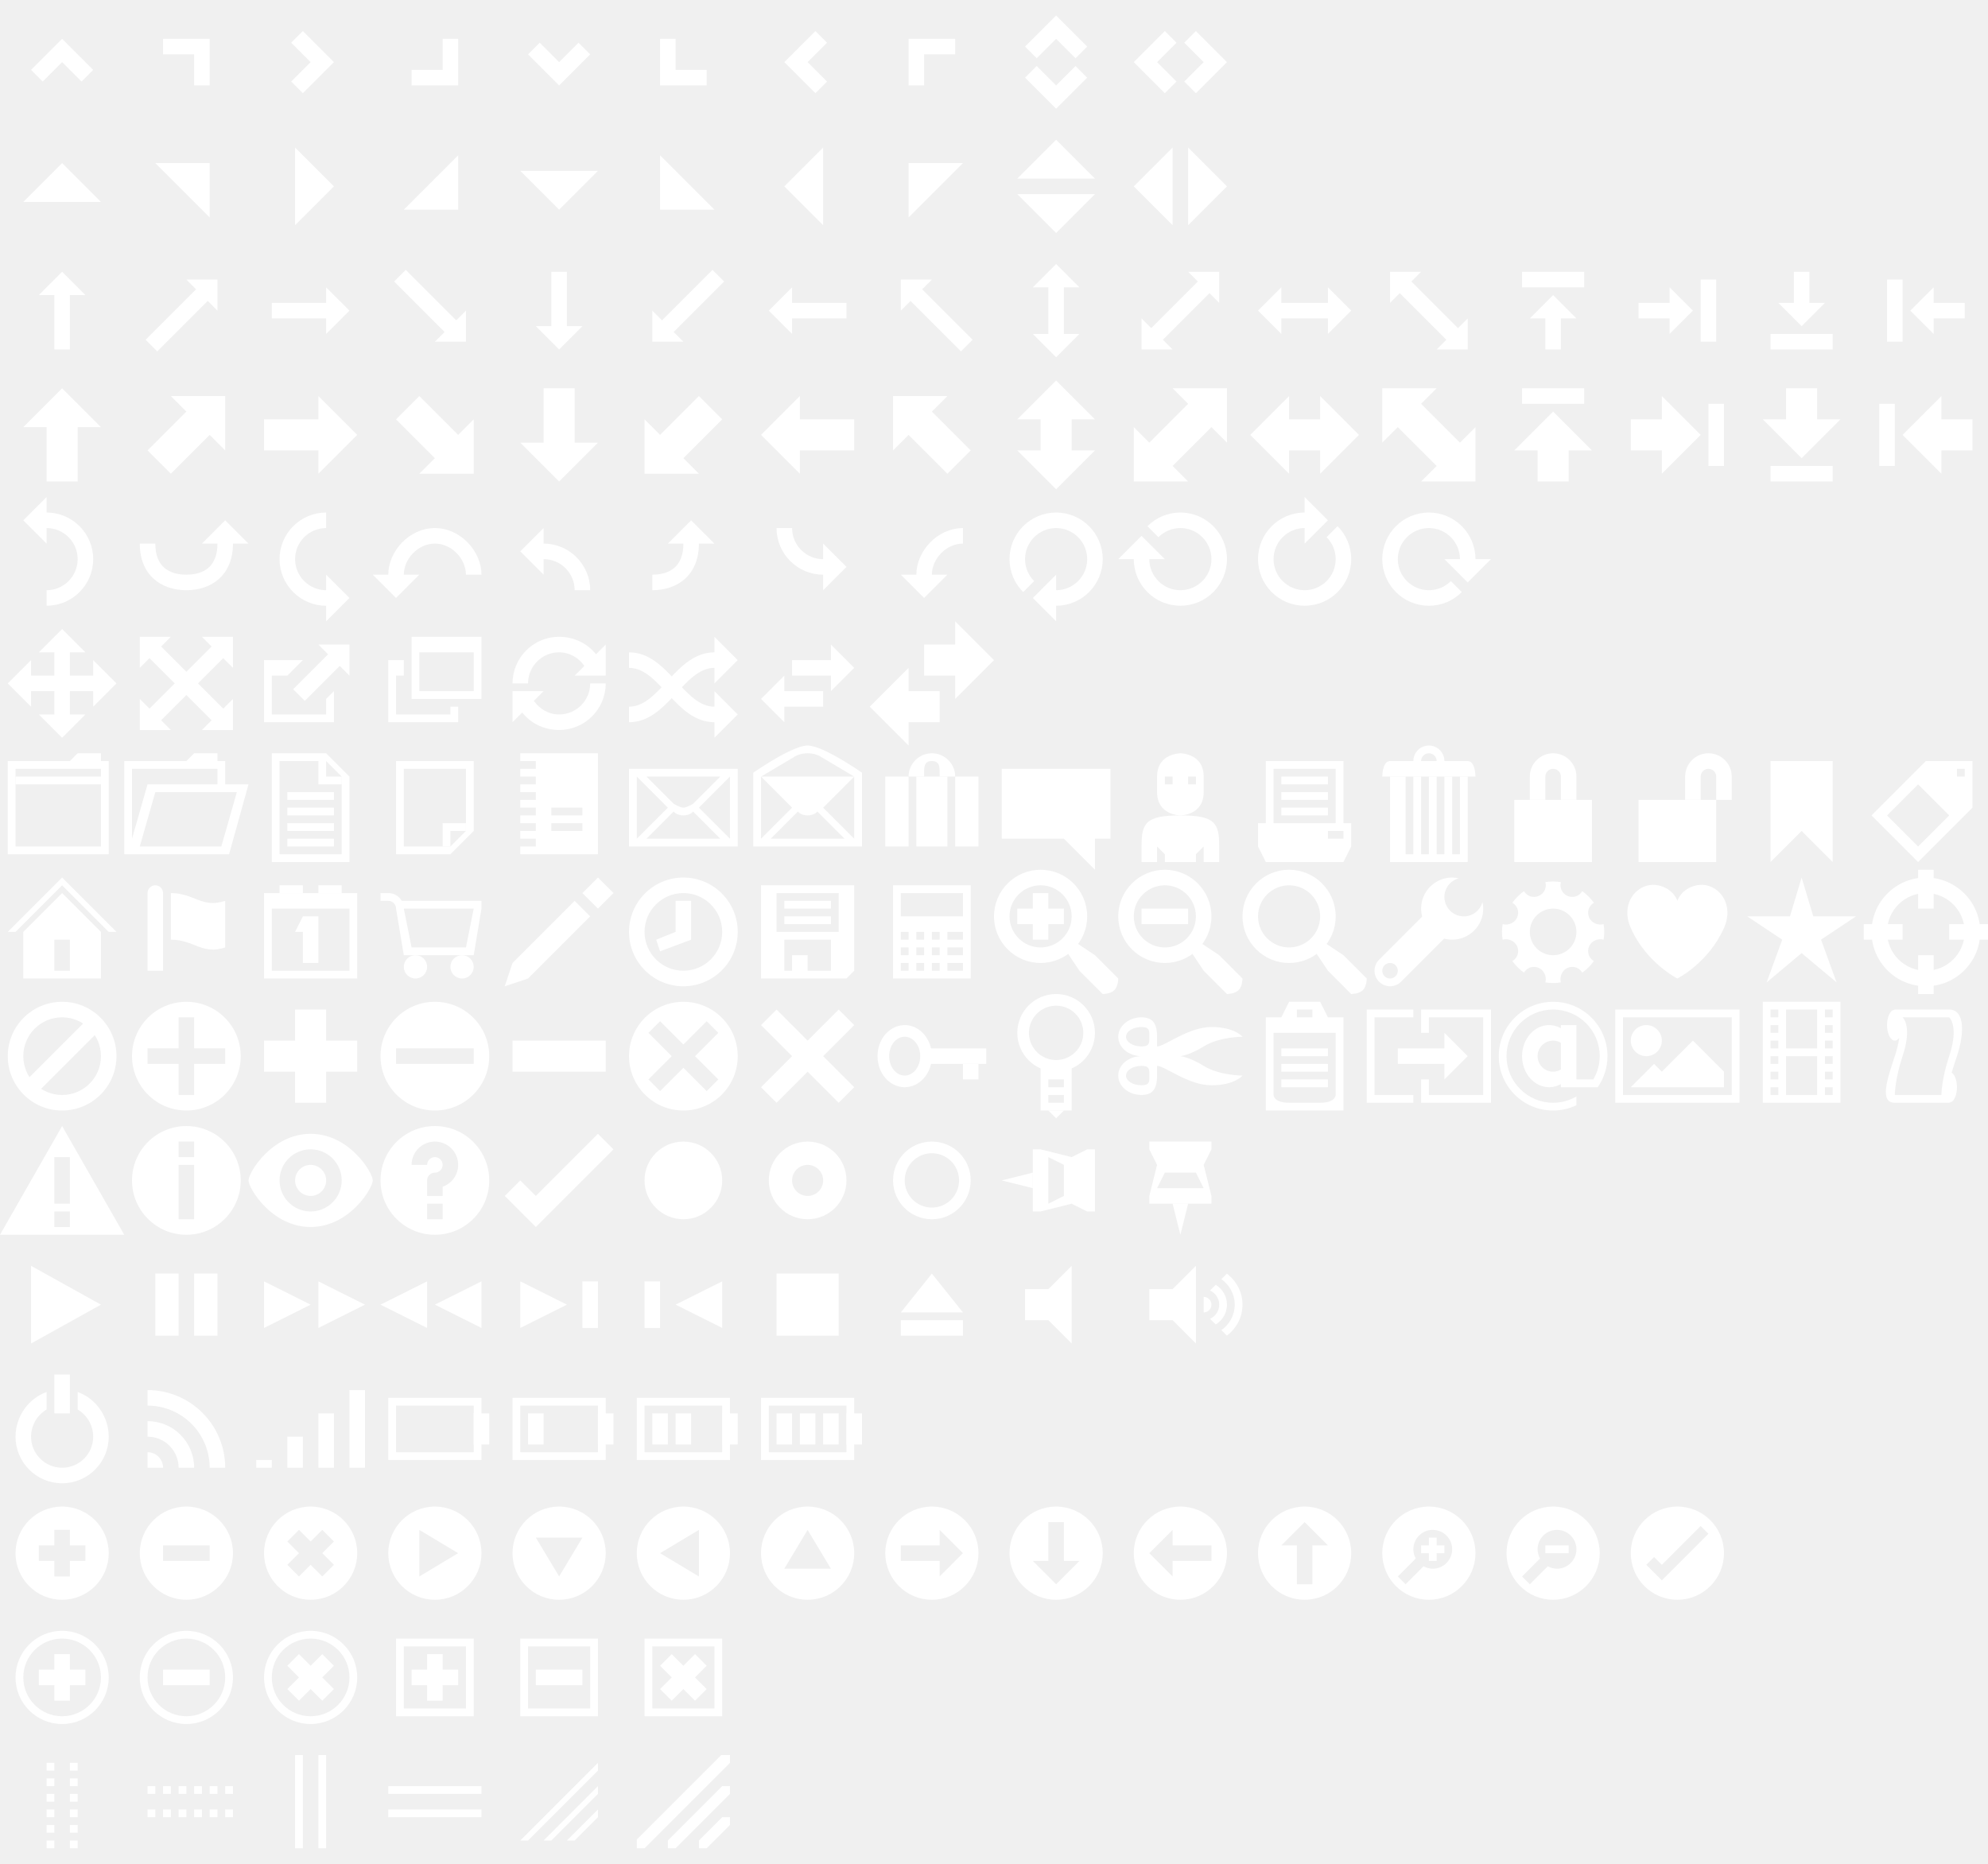
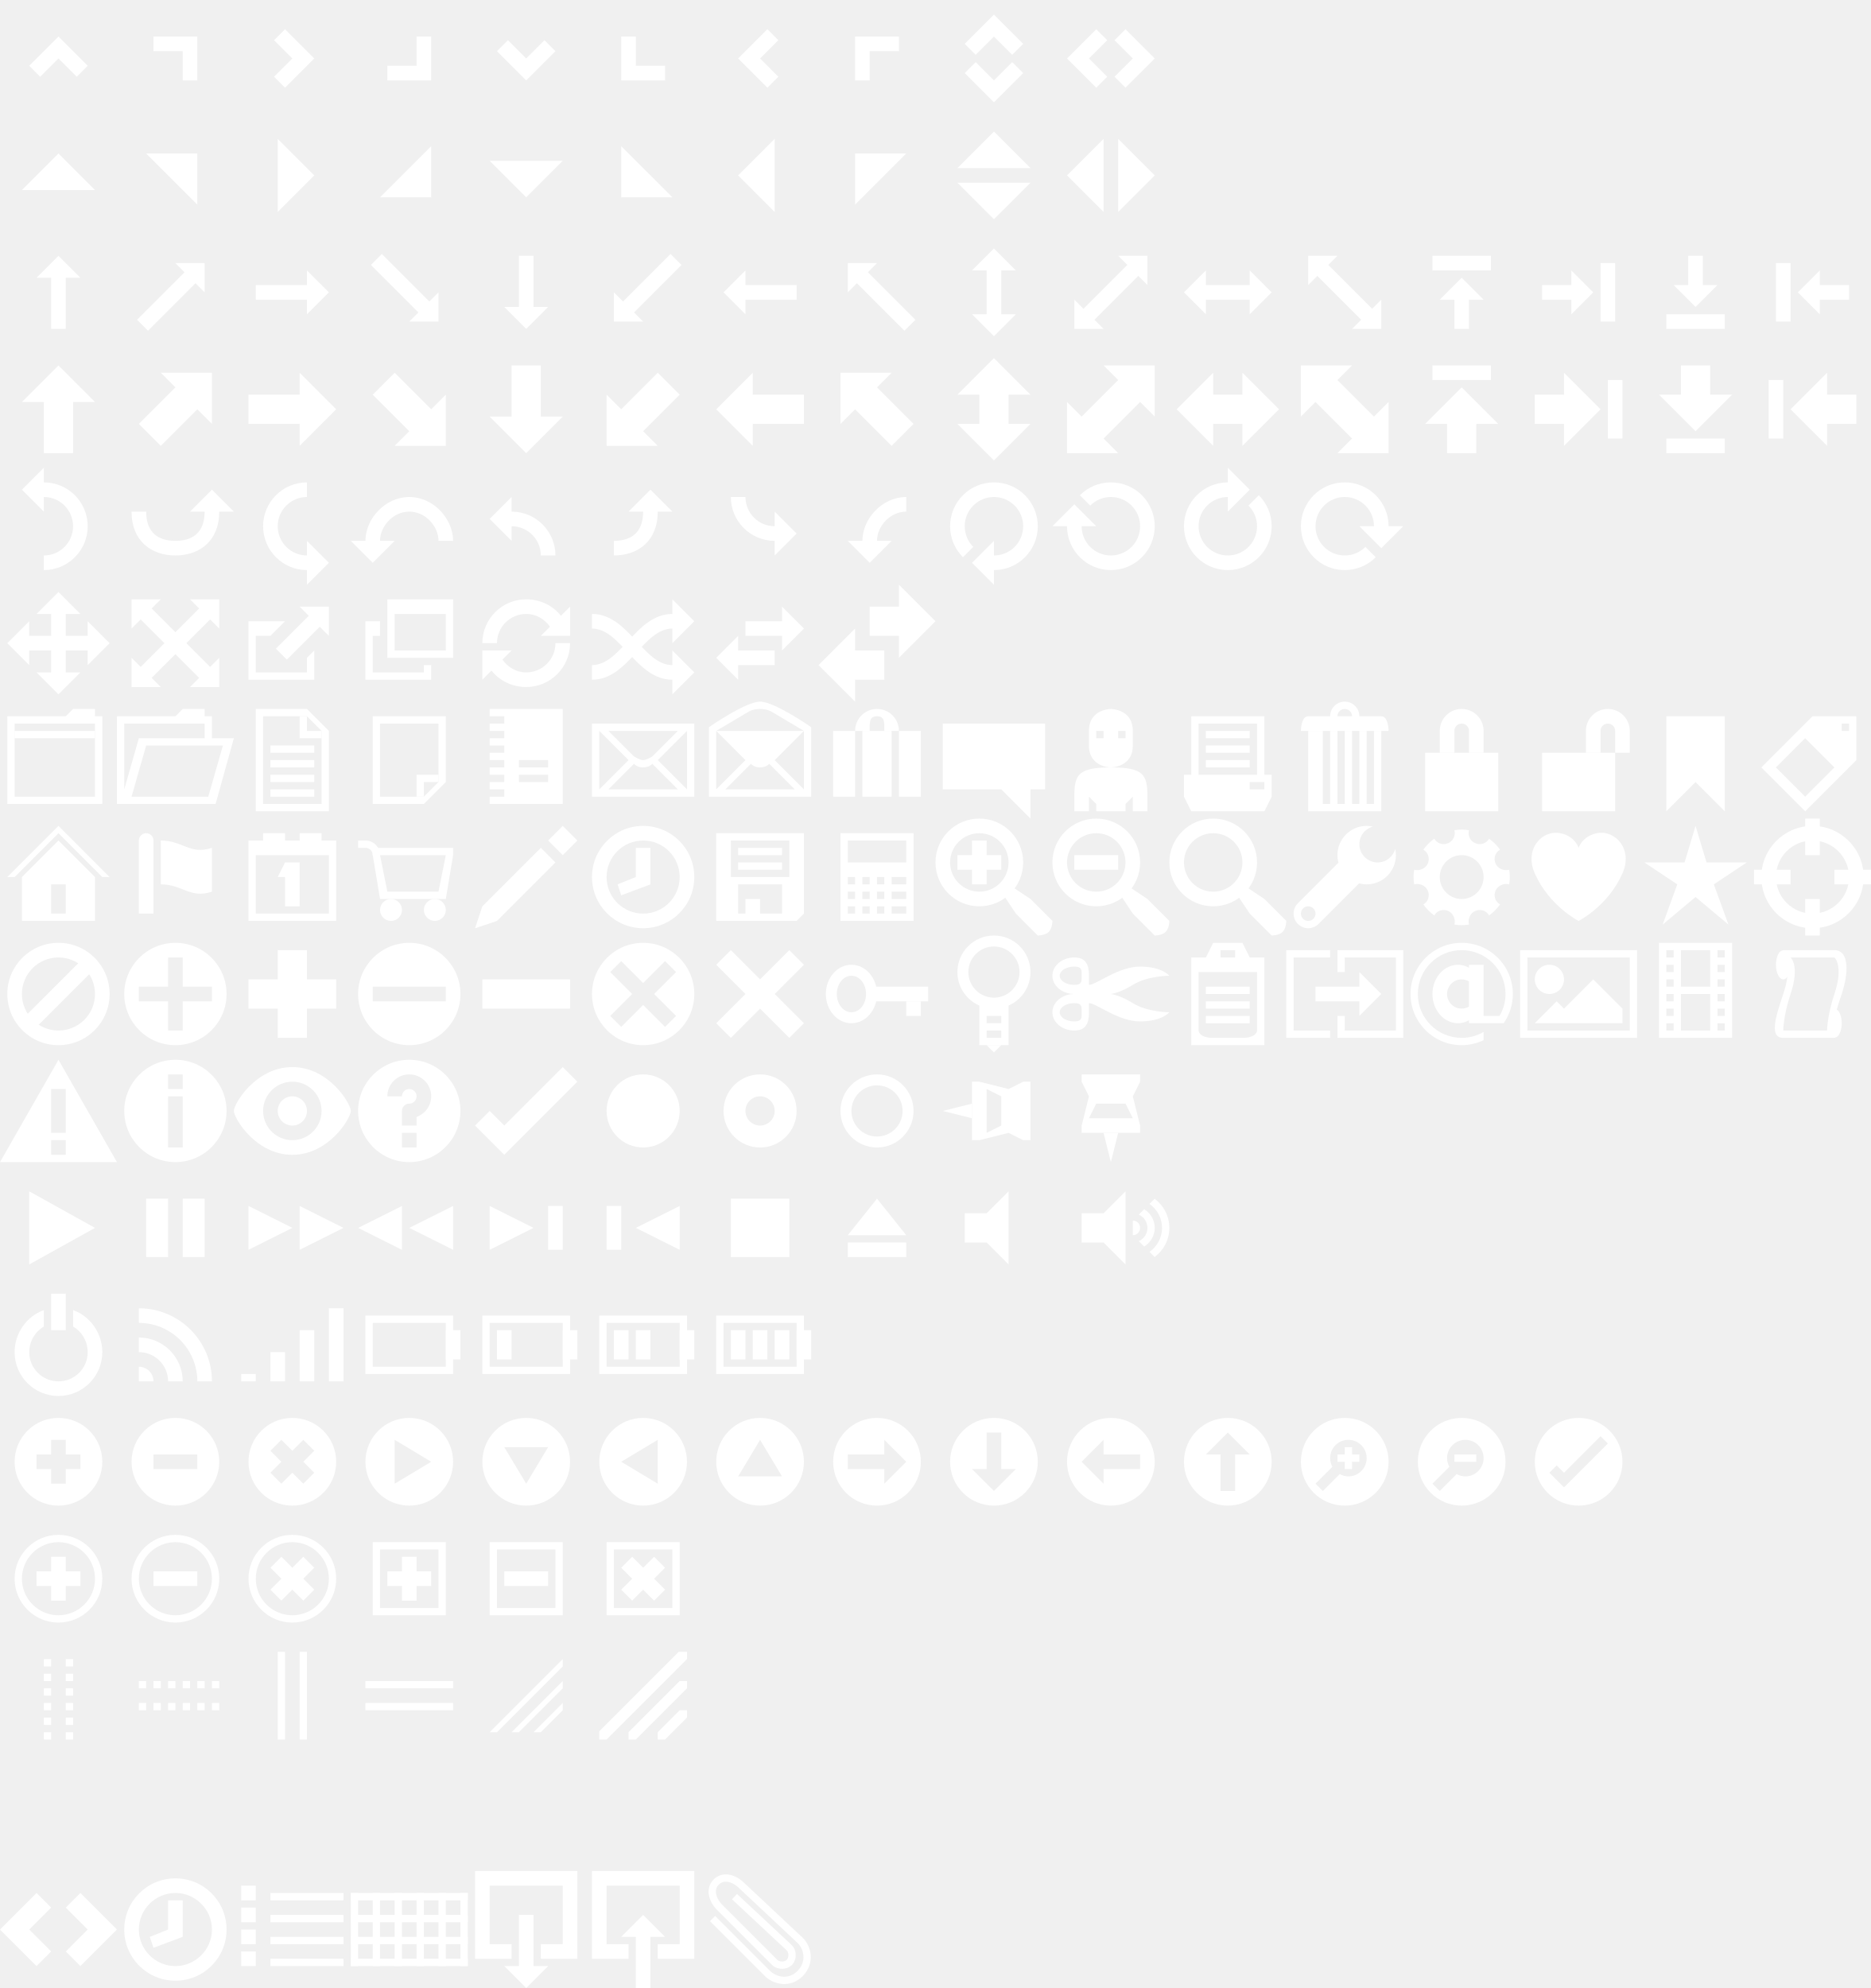
- <svg xmlns="http://www.w3.org/2000/svg" version="1.1" baseProfile="full" x="0px" y="0px" width="256px" height="240px" viewBox="0 0 256 240" enable-background="new 0 0 256 240" xml:space="preserve">
+ <svg xmlns="http://www.w3.org/2000/svg" version="1.1" baseProfile="full" x="0px" y="0px" width="256px" height="272px" viewBox="0 0 256 272" enable-background="new 0 0 256 272" xml:space="preserve">
  <style type="text/css">
	
	g { fill: #ffffff; }
	
</style>
  <g id="ui-icon-carat-1-n">
    <polygon points="12,9 8,5 4,9 5.5,10.5 8,8 10.5,10.5" />
  </g>
  <g id="ui-icon-carat-1-ne">
    <polygon points="21,5 21,7 25,7 25,11 27,11 27,5" />
  </g>
  <g id="ui-icon-carat-1-e">
    <polygon points="39,12 43,8 39,4 37.5,5.5 40,8 37.5,10.5" />
  </g>
  <g id="ui-icon-carat-1-se">
    <polygon points="57,5 57,9 53,9 53,11 59,11 59,5" />
  </g>
  <g id="ui-icon-carat-1-s">
    <polygon points="68,7 72,11 76,7 74.5,5.5 72,8 69.5,5.5" />
  </g>
  <g id="ui-icon-carat-1-sw">
    <polygon points="87,9 87,5 85,5 85,11 91,11 91,9" />
  </g>
  <g id="ui-icon-carat-1-w">
    <polygon points="105,4 101,8 105,12 106.5,10.5 104,8 106.5,5.5" />
  </g>
  <g id="ui-icon-carat-1-nw">
    <polygon points="123,5 117,5 117,11 119,11 119,7 123,7" />
  </g>
  <g id="ui-icon-carat-2-n-s">
    <polygon points="132,10 136,14 140,10 138.5,8.5 136,11 133.5,8.5" />
    <polygon points="140,6 136,2 132,6 133.5,7.5 136,5 138.5,7.5" />
  </g>
  <g id="ui-icon-carat-2-e-w">
    <polygon points="154,12 158,8 154,4 152.5,5.5 155,8 152.5,10.5" />
    <polygon points="150,4 146,8 150,12 151.5,10.5 149,8 151.5,5.5" />
  </g>
  <g id="ui-icon-triangle-1-n">
    <polygon points="13,26 8,21 3,26" />
  </g>
  <g id="ui-icon-triangle-1-ne">
    <polygon points="27,28 27,21 20,21" />
  </g>
  <g id="ui-icon-triangle-1-e">
    <polygon points="38,29 43,24 38,19" />
  </g>
  <g id="ui-icon-triangle-1-se">
    <polygon points="52,27 59,27 59,20" />
  </g>
  <g id="ui-icon-triangle-1-s">
    <polygon points="67,22 72,27 77,22" />
  </g>
  <g id="ui-icon-triangle-1-sw">
    <polygon points="85,20 85,27 92,27" />
  </g>
  <g id="ui-icon-triangle-1-w">
    <polygon points="106,19 101,24 106,29" />
  </g>
  <g id="ui-icon-triangle-1-nw">
    <polygon points="124,21 117,21 117,28" />
  </g>
  <g id="ui-icon-triangle-2-n-s">
    <polygon points="131,25 136,30 141,25" />
    <polygon points="141,23 136,18 131,23" />
  </g>
  <g id="ui-icon-triangle-2-e-w">
    <polygon points="153,29 158,24 153,19" />
    <polygon points="151,19 146,24 151,29" />
  </g>
  <g id="ui-icon-arrow-1-n">
    <polygon points="8,35 5,38 7,38 7,45 9,45 9,38 11,38" />
  </g>
  <g id="ui-icon-arrow-1-ne">
    <polygon points="28,36 24,36 25.25,37.25 18.75,43.75 20.25,45.25 26.75,38.75 28,40" />
  </g>
  <g id="ui-icon-arrow-1-e">
    <polygon points="45,40 42,37 42,39 35,39 35,41 42,41 42,43" />
  </g>
  <g id="ui-icon-arrow-1-se">
    <polygon points="60,44 60,40 58.75,41.25 52.25,34.75 50.75,36.25 57.25,42.75 56,44" />
  </g>
  <g id="ui-icon-arrow-1-s">
    <polygon points="72,45 75,42 73,42 73,35 71,35 71,42 69,42" />
  </g>
  <g id="ui-icon-arrow-1-sw">
    <polygon points="84,44 88,44 86.75,42.75 93.25,36.25 91.75,34.75 85.25,41.25 84,40" />
  </g>
  <g id="ui-icon-arrow-1-w">
    <polygon points="99,40 102,43 102,41 109,41 109,39 102,39 102,37" />
  </g>
  <g id="ui-icon-arrow-1-nw">
    <polygon points="116,36 116,40 117.25,38.75 123.75,45.25 125.25,43.75 118.75,37.25 120,36" />
  </g>
  <g id="ui-icon-arrow-2-n-s">
    <polygon points="137,37 139,37 136,34 133,37 135,37 135,43 133,43 136,46 139,43 137,43" />
  </g>
  <g id="ui-icon-arrow-2-ne-sw">
    <polygon points="153,35 154.25,36.25 148.25,42.25 147,41 147,45 151,45 149.75,43.75 155.75,37.75 157,39 157,35" />
  </g>
  <g id="ui-icon-arrow-2-e-w">
    <polygon points="165,39 165,37 162,40 165,43 165,41 171,41 171,43 174,40 171,37 171,39" />
  </g>
  <g id="ui-icon-arrow-2-se-nw">
    <polygon points="187.75,42.25 181.75,36.25 183,35 179,35 179,39 180.25,37.75 186.25,43.75 185,45 189,45 189,41" />
  </g>
  <g id="ui-icon-arrowstop-1-n">
    <rect x="196" y="35" width="8" height="2" />
    <polygon points="200,38 197,41 199,41 199,45 201,45 201,41 203,41" />
  </g>
  <g id="ui-icon-arrowstop-1-e">
    <rect x="219" y="36" width="2" height="8" />
    <polygon points="218,40 215,37 215,39 211,39 211,41 215,41 215,43" />
  </g>
  <g id="ui-icon-arrowstop-1-s">
    <rect x="228" y="43" width="8" height="2" />
    <polygon points="232,42 235,39 233,39 233,35 231,35 231,39 229,39" />
  </g>
  <g id="ui-icon-arrowstop-1-w">
    <rect x="243" y="36" width="2" height="8" />
    <polygon points="246,40 249,43 249,41 253,41 253,39 249,39 249,37" />
  </g>
  <g id="ui-icon-arrowthick-1-n">
    <polygon points="8,50 3,55 6,55 6,62 10,62 10,55 13,55" />
  </g>
  <g id="ui-icon-arrowthick-1-ne">
    <polygon points="29,51 22,51 24,53 19,58 22,61 27,56 29,58" />
  </g>
  <g id="ui-icon-arrowthick-1-e">
    <polygon points="46,56 41,51 41,54 34,54 34,58 41,58 41,61" />
  </g>
  <g id="ui-icon-arrowthick-1-se">
    <polygon points="61,61 61,54 59,56 54,51 51,54 56,59 54,61" />
  </g>
  <g id="ui-icon-arrowthick-1-s">
    <polygon points="72,62 77,57 74,57 74,50 70,50 70,57 67,57" />
  </g>
  <g id="ui-icon-arrowthick-1-sw">
    <polygon points="83,61 83,54 85,56 90,51 93,54 88,59 90,61" />
  </g>
  <g id="ui-icon-arrowthick-1-w">
    <polygon points="98,56 103,61 103,58 110,58 110,54 103,54 103,51" />
  </g>
  <g id="ui-icon-arrowthick-1-nw">
    <polygon points="115,51 115,58 117,56 122,61 125,58 120,53 122,51" />
  </g>
  <g id="ui-icon-arrowthick-2-n-s">
    <polygon points="138,54 141,54 136,49 131,54 134,54 134,58 131,58 136,63 141,58 138,58" />
  </g>
  <g id="ui-icon-arrowthick-2-ne-sw">
    <polygon points="151,50 153,52 148,57 146,55 146,62 153,62 151,60 156,55 158,57 158,50" />
  </g>
  <g id="ui-icon-arrowthick-2-e-w">
    <polygon points="166,54 166,51 161,56 166,61 166,58 170,58 170,61 175,56 170,51 170,54" />
  </g>
  <g id="ui-icon-arrowthick-2-se-nw">
    <polygon points="178,57 180,55 185,60 183,62 190,62 190,55 188,57 183,52 185,50 178,50" />
  </g>
  <g id="ui-icon-arrowthickstop-1-n">
    <rect x="196" y="50" width="8" height="2" />
    <polygon points="200,53 195,58 198,58 198,62 202,62 202,58 205,58" />
  </g>
  <g id="ui-icon-arrowthickstop-1-e">
    <rect x="220" y="52" width="2" height="8" />
    <polygon points="219,56 214,51 214,54 210,54 210,58 214,58 214,61" />
  </g>
  <g id="ui-icon-arrowthickstop-1-s">
    <rect x="228" y="60" width="8" height="2" />
    <polygon points="232,59 237,54 234,54 234,50 230,50 230,54 227,54" />
  </g>
  <g id="ui-icon-arrowthickstop-1-w">
    <rect x="242" y="52" width="2" height="8" />
    <polygon points="245,56 250,61 250,58 254,58 254,54 250,54 250,51" />
  </g>
  <g id="ui-icon-arrowreturnthick-1-w">
    <path d="M6,76c2.209,0,4-1.791,4-4s-1.791-4-4-4v2l-3-3l3-3v2c3.313,0,6,2.687,6,6s-2.687,6-6,6V76z" />
  </g>
  <g id="ui-icon-arrowreturnthick-1-n">
    <path d="M20,70c0,3,1.791,4,4,4s4-1,4-4h-2l3-3l3,3h-2c0,4-2.687,6-6,6s-6-2-6-6H20z" />
  </g>
  <g id="ui-icon-arrowreturnthick-1-e">
    <path d="M42,68c-2.209,0-4,1.791-4,4s1.791,4,4,4v-2l3,3l-3,3v-2c-3.313,0-6-2.687-6-6s2.687-6,6-6V68z" />
  </g>
  <g id="ui-icon-arrowreturnthick-1-s">
    <path d="M60,74c0-2-1.791-4-4-4s-4,2-4,4h2l-3,3l-3-3h2c0-3,2.687-6,6-6s6,3,6,6H60z" />
  </g>
  <g id="ui-icon-arrowreturn-1-w">
    <path d="M74,76c0-2.209-1.791-4-4-4v2l-3-3l3-3v2c3.313,0,6,2.687,6,6H74z" />
  </g>
  <g id="ui-icon-arrowreturn-1-n">
    <path d="M84,74c2.209,0,4-1,4-4h-2l3-3l3,3h-2c0,4-2.687,6-6,6V74z" />
  </g>
  <g id="ui-icon-arrowreturn-1-e">
    <path d="M102,68c0,2.209,1.791,4,4,4v-2l3,3l-3,3v-2c-3.313,0-6-2.687-6-6H102z" />
  </g>
  <g id="ui-icon-arrowreturn-1-s">
    <path d="M124,70c-2.209,0-4,2-4,4h2l-3,3l-3-3h2c0-3,2.687-6,6-6V70z" />
  </g>
  <g id="ui-icon-arrowrefresh-1-w">
    <path d="M131.758,76.242l1.414-1.414C132.447,74.104,132,73.104,132,72c0-2.209,1.791-4,4-4s4,1.791,4,4s-1.791,4-4,4v-2l-3,3l3,3v-2c3.313,0,6-2.687,6-6s-2.687-6-6-6s-6,2.687-6,6C130,73.656,130.672,75.156,131.758,76.242z" />
  </g>
  <g id="ui-icon-arrowrefresh-1-n">
    <path d="M147.758,67.758l1.414,1.414C149.896,68.447,150.896,68,152,68c2.209,0,4,1.791,4,4s-1.791,4-4,4s-4-1.791-4-4h2l-3-3l-3,3h2c0,3.313,2.687,6,6,6s6-2.687,6-6s-2.687-6-6-6C150.344,66,148.844,66.672,147.758,67.758z" />
  </g>
  <g id="ui-icon-arrowrefresh-1-e">
    <path d="M172.242,67.758l-1.414,1.414C171.553,69.896,172,70.896,172,72c0,2.209-1.791,4-4,4s-4-1.791-4-4s1.791-4,4-4v2l3-3l-3-3v2c-3.313,0-6,2.687-6,6s2.687,6,6,6s6-2.687,6-6C174,70.344,173.328,68.844,172.242,67.758z" />
  </g>
  <g id="ui-icon-arrowrefresh-1-s">
    <path d="M188.242,76.242l-1.414-1.414C186.104,75.553,185.104,76,184,76c-2.209,0-4-1.791-4-4s1.791-4,4-4s4,1.791,4,4h-2l3,3l3-3h-2c0-3.313-2.687-6-6-6s-6,2.687-6,6s2.687,6,6,6C185.656,78,187.156,77.328,188.242,76.242z" />
  </g>
  <g id="ui-icon-arrow-4">
    <polygon points="4,87 4,85 1,88 4,91 4,89 12,89 12,91 15,88 12,85 12,87" />
    <polygon points="9,84 11,84 8,81 5,84 7,84 7,92 5,92 8,95 11,92 9,92" />
  </g>
  <g id="ui-icon-arrow-4-diag">
    <polygon points="28.75,91.25 20.75,83.25 22,82 18,82 18,86 19.25,84.75 27.25,92.75 26,94 30,94 30,90" />
    <polygon points="26,82 27.25,83.25 19.25,91.25 18,90 18,94 22,94 20.75,92.75 28.75,84.75 30,86 30,82" />
  </g>
  <g id="ui-icon-extlink">
    <polygon points="42,92 35,92 35,87 37,87 39,85 34,85 34,93 43,93 43,89 42,90" />
    <polygon points="45,83 41,83 42.25,84.25 37.75,88.75 39.25,90.25 43.75,85.75 45,87" />
  </g>
  <g id="ui-icon-newwin">
    <path d="M62,90h-9v-8h9V90z M61,84h-7v5h7V84z" />
    <polygon points="58,92 51,92 51,87 52,87 52,85 50,85 50,93 59,93 59,91 58,91" />
  </g>
  <g id="ui-icon-refresh">
    <path d="M76.75,84.25C75.651,82.857,73.912,82,72,82c-3.313,0-6,2.687-6,6h2c0-2.209,1.791-4,4-4c1.36,0,2.527,0.713,3.25,1.75L74,87h4v-4L76.75,84.25z" />
    <path d="M76,88c0,2.209-1.791,4-4,4c-1.36,0-2.527-0.713-3.25-1.75L70,89h-4v4l1.25-1.25C68.349,93.143,70.088,94,72,94c3.313,0,6-2.687,6-6H76z" />
  </g>
  <g id="ui-icon-shuffle">
    <path d="M95,85l-3-3v2c-5,0-7,7-11,7v2c5,0,7-7,11-7v2L95,85z" />
    <path d="M95,92l-3-3v2c-4,0-6-7-11-7v2c4,0,6,7,11,7v2L95,92z" />
  </g>
  <g id="ui-icon-transfer-e-w">
    <polygon points="98,90 101,93 101,91 106,91 106,89 101,89 101,87" />
    <polygon points="110,86 107,83 107,85 102,85 102,87 107,87 107,89" />
  </g>
  <g id="ui-icon-transferthick-e-w">
    <polygon points="112,91 117,96 117,93 121,93 121,89 117,89 117,86" />
    <polygon points="128,85 123,80 123,83 119,83 119,87 123,87 123,90" />
  </g>
  <g id="ui-icon-folder-collapsed">
    <path d="M14,98h-1v-1h-3l-1,1H1v12h13V98z M2,99h11v10H2V99z" />
    <rect x="2" y="100" width="11" height="1" />
  </g>
  <g id="ui-icon-folder-open">
    <path d="M29,101v-3h-1v-1h-3l-1,1h-8v12h13.5l2.5-9H29z M17,99h11v2h-9l-2,7V99z M28.5,109H18l2-7h10.5L28.5,109z" />
  </g>
  <g id="ui-icon-document">
    <rect x="37" y="108" width="6" height="1" />
    <rect x="37" y="106" width="6" height="1" />
    <rect x="37" y="104" width="6" height="1" />
    <rect x="37" y="102" width="6" height="1" />
    <polygon points="42,100 42,98 41,98 41,101 44,101 44,100" />
    <path d="M45,100v11H35V97h7L45,100z M42,98h-6v12h8v-10L42,98z" />
  </g>
  <g id="ui-icon-document-b">
    <path d="M58,110h-7V98h10v9L58,110z M60,107v-8h-8v10h6L60,107z" />
    <polygon points="58,107 58,109 57,109 57,106 60,106 60,107" />
  </g>
  <g id="ui-icon-note">
    <path d="M77,97v13h-8h-2v-1h2v-1h-2v-1h2v-1h-2v-1h2v-1h-2v-1h2v-1h-2v-1h2v-1h-2v-1h2v-1h-2v-1h2H77z M75,106h-4v1h4V106z M75,104h-4v1h4V104z" />
  </g>
  <g id="ui-icon-mail-closed">
    <path d="M81,99h14v10H81V99z M88,105c-0.875,0-1.25-0.5-1.25-0.5l-3.5,3.5h9.5l-3.5-3.5C89.25,104.5,88.875,105,88,105z M82,108l4-4l-4-4V108z M94,108v-8l-4,4L94,108z M89.25,103.5l3.5-3.5h-9.5l3.5,3.5c0,0,0.812,0.5,1.25,0.5S89.25,103.5,89.25,103.5z" />
  </g>
  <g id="ui-icon-mail-open">
    <path d="M111,99.5v9.5H97v-9.5c0,0,5-3.5,7-3.5S111,99.5,111,99.5z M104,105c-0.875,0-1.25-0.5-1.25-0.5l-3.5,3.5h9.5l-3.5-3.5C105.25,104.5,104.875,105,104,105z M102,104l-4-4v8L102,104z M106,104l4,4v-8L106,104z M104,97c-1,0-1.578,0.375-1.578,0.375L98,100h12l-4.422-2.625C105.578,97.375,105,97,104,97z" />
  </g>
  <g id="ui-icon-suitcase">
    <rect x="114" y="100" width="3" height="9" />
    <rect x="118" y="100" width="4" height="9" />
    <rect x="123" y="100" width="3" height="9" />
    <path d="M119,100c0-1.104-0.104-2,1-2s1,0.896,1,2h2c0-1.657-1.343-3-3-3s-3,1.343-3,3H119z" />
  </g>
  <g id="ui-icon-comment">
    <polygon points="143,99 129,99 129,108 137,108 141,112 141,108 143,108" />
  </g>
  <g id="ui-icon-person">
    <path d="M149,102v-2c0-3,3-3,3-3s3,0,3,3v2c0,3-3,3-3,3S149,105,149,102z M151,100h-1v1h1V100z M154,100h-1v1h1V100z" />
    <path d="M155,109v2h2v-2c0-3-0.5-4-5-4s-5,1-5,4v2h2v-2l1,1v1h4v-1L155,109z" />
  </g>
  <g id="ui-icon-print">
    <path d="M174,106v3l-1,2h-10l-1-2v-3h1v-8h10v8H174z M173,107h-2v1h2V107z M172,99h-8v7h8V99z" />
    <rect x="165" y="100" width="6" height="1" />
    <rect x="165" y="102" width="6" height="1" />
    <rect x="165" y="104" width="6" height="1" />
  </g>
  <g id="ui-icon-trash">
    <polygon points="188,100 188,110 187,110 187,100 186,100 186,110 185,110 185,100 184,100 184,110 183,110 183,100 182,100 182,110 181,110 181,100 179,100 179,111 189,111 189,100" />
    <path d="M189,98h-3c0-1.104-0.896-2-2-2s-2,0.896-2,2h-3c-1,0-1,2-1,2h12C190,100,190,98,189,98z M184,97c0.553,0,1,0.447,1,1h-2C183,97.447,183.447,97,184,97z" />
  </g>
  <g id="ui-icon-locked">
    <rect x="195" y="103" width="10" height="8" />
    <path d="M203,100c0-1.657-1.343-3-3-3s-3,1.343-3,3v3h2v-3c0-0.553,0.447-1,1-1s1,0.447,1,1v3h2V100z" />
  </g>
  <g id="ui-icon-unlocked">
    <rect x="211" y="103" width="10" height="8" />
    <path d="M223,100c0-1.657-1.343-3-3-3s-3,1.343-3,3v3h2v-3c0-0.553,0.447-1,1-1s1,0.447,1,1v3h2V100z" />
  </g>
  <g id="ui-icon-bookmark">
    <polygon points="236,111 232,107 228,111 228,98 236,98" />
  </g>
  <g id="ui-icon-tag">
    <path d="M247,111l-6-6l7-7h6v6L247,111z M252,100h1v-1h-1V100z M243,105l4,4l4-4l-4-4L243,105z" />
  </g>
  <g id="ui-icon-home">
    <path d="M13,126H3v-6l5-5l5,5V126z M9,121H7v4h2V121z" />
    <polygon points="8,114 2,120 1,120 8,113 15,120 14,120" />
  </g>
  <g id="ui-icon-flag">
    <path d="M29,122v-6c-3,1-4-1-7-1v6C25,121,26,123,29,122z" />
    <path d="M20,114c-0.552,0-1,0.447-1,1v10h2v-10C21,114.447,20.552,114,20,114z" />
  </g>
  <g id="ui-icon-calendar">
    <rect x="36" y="114" width="3" height="1" />
    <rect x="41" y="114" width="3" height="1" />
    <path d="M46,126H34v-11h12V126z M35,125h10v-8H35V125z" />
    <polygon points="39,118 38,120 39,120 39,124 41,124 41,118" />
  </g>
  <g id="ui-icon-cart">
    <circle cx="53.5" cy="124.5" r="1.5" />
    <circle cx="59.5" cy="124.5" r="1.5" />
    <path d="M50,115h-1v1h1c0.553,0,1,0.447,1,1h1C52,115.896,51.104,115,50,115z" />
    <path d="M61,123h-9l-1-6v-1h11v1L61,123z M52,117l1,5h7l1-5H52z" />
  </g>
  <g id="ui-icon-pencil">
    <polygon points="68,126 65,127 66,124 74,116 76,118" />
    <polygon points="75,115 77,113 79,115 77,117" />
  </g>
  <g id="ui-icon-clock">
    <polygon points="87,120 87,116 89,116 89,121 85,122.5 84.5,121" />
    <path d="M81,120c0-3.866,3.134-7,7-7s7,3.134,7,7s-3.134,7-7,7S81,123.866,81,120z M88,125c2.762,0,5-2.238,5-5s-2.238-5-5-5s-5,2.238-5,5S85.238,125,88,125z" />
  </g>
  <g id="ui-icon-disk">
    <path d="M110,125l-1,1H98v-12h12V125z M101,121v4h1v-2h2v2h3v-4H101z M108,115h-8v5h8V115z" />
    <rect x="101" y="116" width="6" height="1" />
    <rect x="101" y="118" width="6" height="1" />
  </g>
  <g id="ui-icon-calculator">
    <path d="M125,126h-10v-12h10V126z M124,115h-8v3h8V115z M117,120h-1v1h1V120z M117,122h-1v1h1V122z M117,124h-1v1h1V124z M119,120h-1v1h1V120z M119,122h-1v1h1V122z M119,124h-1v1h1V124z M121,120h-1v1h1V120z M121,122h-1v1h1V122z M121,124h-1v1h1V124z M124,120h-2v1h2V120z M124,122h-2v1h2V122z M124,124h-2v1h2V124z" />
  </g>
  <g id="ui-icon-zoomin">
    <path d="M128,118c0-3.313,2.686-6,6-6c3.312,0,6,2.687,6,6s-2.688,6-6,6C130.686,124,128,121.313,128,118z M134,122c2.209,0,4-1.791,4-4s-1.791-4-4-4s-4,1.791-4,4S131.791,122,134,122z" />
    <path d="M137,122l1-1l3,2l3,3c0,0,0,1-0.5,1.5S142,128,142,128l-3-3L137,122z" />
    <rect x="131" y="117" width="6" height="2" />
    <rect x="133" y="115" width="2" height="6" />
  </g>
  <g id="ui-icon-zoomout">
    <path d="M144,118c0-3.313,2.686-6,6-6c3.312,0,6,2.687,6,6s-2.688,6-6,6C146.686,124,144,121.313,144,118z M150,122c2.209,0,4-1.791,4-4s-1.791-4-4-4s-4,1.791-4,4S147.791,122,150,122z" />
    <path d="M153,122l1-1l3,2l3,3c0,0,0,1-0.5,1.5S158,128,158,128l-3-3L153,122z" />
    <rect x="147" y="117" width="6" height="2" />
  </g>
  <g id="ui-icon-search">
    <path d="M160,118c0-3.313,2.686-6,6-6c3.312,0,6,2.687,6,6s-2.688,6-6,6C162.686,124,160,121.313,160,118z M166,122c2.209,0,4-1.791,4-4s-1.791-4-4-4s-4,1.791-4,4S163.791,122,166,122z" />
    <path d="M169,122l1-1l3,2l3,3c0,0,0,1-0.5,1.5S174,128,174,128l-3-3L169,122z" />
  </g>
  <g id="ui-icon-wrench">
    <path d="M188.5,118c-1.381,0-2.5-1.119-2.5-2.5c0-1.155,0.787-2.117,1.852-2.404c-0.274-0.06-0.559-0.096-0.852-0.096c-2.209,0-4,1.791-4,4s1.791,4,4,4s4-1.791,4-4c0-0.293-0.036-0.577-0.096-0.852C190.617,117.213,189.655,118,188.5,118z" />
    <path d="M186.414,120.414l-6,6c-0.78,0.781-2.048,0.781-2.828,0c-0.781-0.781-0.781-2.048-0.001-2.828l6.001-6L186.414,120.414z M179,126c0.553,0,1-0.447,1-1s-0.447-1-1-1s-1,0.447-1,1S178.447,126,179,126z" />
  </g>
  <g id="ui-icon-gear">
    <path d="M206.5,119c0.115,0.707,0.113,1.313,0,2c-0.721-0.202-1.581,0.165-1.875,0.875c-0.293,0.709-0.027,1.509,0.625,1.875c-0.405,0.565-0.918,1.083-1.5,1.5c-0.366-0.653-1.166-0.919-1.875-0.625c-0.711,0.294-1.078,1.153-0.875,1.875c-0.707,0.116-1.312,0.112-2,0c0.203-0.722-0.165-1.581-0.875-1.875c-0.709-0.294-1.508-0.028-1.875,0.625c-0.564-0.405-1.082-0.918-1.5-1.5c0.654-0.366,0.918-1.166,0.625-1.875c-0.295-0.71-1.152-1.078-1.875-0.875c-0.115-0.706-0.113-1.313,0-2c0.721,0.203,1.581-0.166,1.875-0.875s0.028-1.508-0.625-1.875c0.405-0.565,0.918-1.083,1.5-1.5c0.365,0.653,1.166,0.919,1.875,0.625c0.711-0.294,1.078-1.063,0.875-1.785c0.707-0.116,1.312-0.111,2,0.001c-0.203,0.722,0.166,1.491,0.875,1.784c0.71,0.293,1.508,0.028,1.875-0.625c0.564,0.405,1.082,0.919,1.5,1.5c-0.654,0.366-0.919,1.166-0.625,1.875C204.919,118.835,205.777,119.203,206.5,119z M200,123c1.656,0,3-1.344,3-3c0-1.657-1.344-3-3-3s-3,1.343-3,3C197,121.656,198.344,123,200,123z" />
  </g>
  <g id="ui-icon-heart">
    <path d="M218.5,114c2.5-0.5,4.979,2.174,3.5,5.5c-2,4.5-6,6.5-6,6.5s-4-2-6-6.5c-1.479-3.326,1-6,3.5-5.5c2.021,0.404,2.5,2,2.5,2S216.479,114.404,218.5,114z" />
  </g>
  <g id="ui-icon-star">
    <polygon points="232,113 233.5,118 239,118 234.5,121 236.5,126.5 232,122.73 227.5,126.5 229.5,121 225,118 230.5,118" />
  </g>
  <g id="ui-icon-link">
    <rect x="247" y="112" width="2" height="5" />
    <rect x="247" y="123" width="2" height="5" />
    <rect x="240" y="119" width="5" height="2" />
    <rect x="251" y="119" width="5" height="2" />
    <path d="M241,120c0-3.865,3.134-7,7-7s7,3.135,7,7c0,3.867-3.134,7-7,7S241,123.867,241,120z M248,125c2.762,0,5-2.238,5-5c0-2.761-2.238-5-5-5s-5,2.239-5,5C243,122.762,245.238,125,248,125z" />
  </g>
  <g id="ui-icon-cancel">
    <rect x="6.939" y="129.99" transform="matrix(0.7071 0.7071 -0.7071 0.7071 98.5097 34.1766)" width="2.121" height="12.021" />
    <path d="M1,136c0-3.866,3.134-7,7-7s7,3.134,7,7s-3.134,7-7,7S1,139.866,1,136z M8,141c2.762,0,5-2.238,5-5s-2.238-5-5-5s-5,2.238-5,5S5.238,141,8,141z" />
  </g>
  <g id="ui-icon-plus">
    <path d="M17,136c0-3.866,3.134-7,7-7s7,3.134,7,7s-3.134,7-7,7S17,139.866,17,136z M29,135h-4v-4h-2v4h-4v2h4v4h2v-4h4V135z" />
  </g>
  <g id="ui-icon-plusthick">
    <rect x="34" y="134" width="12" height="4" />
    <rect x="38" y="130" width="4" height="12" />
  </g>
  <g id="ui-icon-minus">
    <path d="M49,136c0-3.866,3.134-7,7-7s7,3.134,7,7s-3.134,7-7,7S49,139.866,49,136z M61,135H51v2h10V135z" />
  </g>
  <g id="ui-icon-minusthick">
    <rect x="66" y="134" width="12" height="4" />
  </g>
  <g id="ui-icon-close">
    <path d="M81,136c0-3.866,3.134-7,7-7s7,3.134,7,7s-3.134,7-7,7S81,139.866,81,136z M92.5,133l-1.5-1.5l-3,3l-3-3l-1.5,1.5l3,3l-3,3l1.5,1.5l3-3l3,3l1.5-1.5l-3-3L92.5,133z" />
  </g>
  <g id="ui-icon-closethick">
    <polygon points="110,132 108,130 104,134 100,130 98,132 102,136 98,140 100,142 104,138 108,142 110,140 106,136" />
  </g>
  <g id="ui-icon-key">
    <rect x="119" y="135" width="8" height="2" />
    <rect x="124" y="137" width="2" height="2" />
    <path d="M120,136c0,2.209-1.567,4-3.5,4s-3.5-1.791-3.5-4s1.567-4,3.5-4S120,133.791,120,136z M116.5,138.5c1.104,0,2-1.119,2-2.5s-0.896-2.5-2-2.5s-2,1.119-2,2.5S115.396,138.5,116.5,138.5z" />
  </g>
  <g id="ui-icon-lightbulb">
    <path d="M141,133c0,2.762-2.238,5-5,5s-5-2.238-5-5s2.238-5,5-5S141,130.238,141,133z M136,136.5c1.933,0,3.5-1.567,3.5-3.5s-1.567-3.5-3.5-3.5s-3.5,1.567-3.5,3.5S134.067,136.5,136,136.5z" />
    <polygon points="136,144 135,143 137,143" />
    <path d="M138,143h-4v-6h4V143z M137,139h-2v1h2V139z M137,141h-2v1h2V141z" />
  </g>
  <g id="ui-icon-scissors">
    <path d="M149,138.5c0,1.381-0.343,2.5-2,2.5s-3-1.119-3-2.5s1.343-2.5,3-2.5c-1.657,0-3-1.119-3-2.5s1.343-2.5,3-2.5s2,1.119,2,2.5v1.25c1,0,4-2.5,7-2.5s4,1.25,4,1.25s-3,0-5,1.25c-1.789,1.118-3,1.25-3,1.25s1.211,0.132,3,1.25c2,1.25,5,1.25,5,1.25s-1,1.25-4,1.25s-6-2.5-7-2.5V138.5z M147,134.75c1.104,0,1-0.559,1-1.25s0.104-1.25-1-1.25s-2,0.559-2,1.25S145.896,134.75,147,134.75z M147,139.75c1.104,0,1-0.559,1-1.25s0.104-1.25-1-1.25s-2,0.559-2,1.25S145.896,139.75,147,139.75z" />
  </g>
  <g id="ui-icon-clipboard">
    <path d="M173,131v12h-10v-12h2l1-2h4l1,2H173z M170,142c2,0,2-1,2-1v-8h-8v8c0,0,0,1,2,1H170z M169,130h-2v1h2V130z" />
    <rect x="165" y="135" width="6" height="1" />
    <rect x="165" y="137" width="6" height="1" />
    <rect x="165" y="139" width="6" height="1" />
  </g>
  <g id="ui-icon-copy">
    <polygon points="184,139 184,141 191,141 191,131 184,131 184,133 183,133 183,130 192,130 192,142 183,142 183,139" />
    <polygon points="182,131 182,130 176,130 176,142 182,142 182,141 177,141 177,131" />
    <polygon points="189,136 186,133 186,135 180,135 180,137 186,137 186,139" />
  </g>
  <g id="ui-icon-contact">
    <path d="M201,140v-0.399c-0.456,0.249-0.961,0.399-1.5,0.399c-1.934,0-3.5-1.791-3.5-4s1.566-4,3.5-4c0.539,0,1.044,0.15,1.5,0.399v-0.348V132h2v7h2.177c0.516-0.884,0.823-1.902,0.823-3c0-3.313-2.687-6-6-6s-6,2.687-6,6s2.687,6,6,6c1.094,0,2.117-0.298,3-0.81v1.127c-0.91,0.433-1.925,0.683-3,0.683c-3.866,0-7-3.134-7-7s3.134-7,7-7s7,3.134,7,7c0,1.488-0.468,2.865-1.26,4H201z M201,134.277c-0.295-0.172-0.634-0.277-1-0.277c-1.104,0-2,0.896-2,2s0.896,2,2,2c0.366,0,0.705-0.105,1-0.277V134.277z" />
  </g>
  <g id="ui-icon-image">
    <path d="M208,142v-12h16v12H208z M223,131h-14v10h14V131z" />
    <polygon points="210,140 213,137 214,138 218,134 222,138 222,140" />
    <circle cx="212" cy="134" r="2" />
  </g>
  <g id="ui-icon-video">
    <path d="M237,142h-10v-13h10V142z M229,130h-1v1h1V130z M229,132h-1v1h1V132z M229,134h-1v1h1V134z M229,136h-1v1h1V136z M229,138h-1v1h1V138z M229,140h-1v1h1V140z M236,140h-1v1h1V140z M236,138h-1v1h1V138z M236,136h-1v1h1V136z M236,134h-1v1h1V134z M236,132h-1v1h1V132z M236,130h-1v1h1V130z M234,130h-4v5h4V130z M234,136h-4v5h4V136z" />
  </g>
  <g id="ui-icon-script">
    <path d="M244,130h7c2,0,2,3,1,6c-0.24,0.72-0.479,1.438-0.677,2.116c0.393,0.27,0.677,1.007,0.677,1.884c0,0.842-0.261,1.56-0.629,1.854L251,142h-7c-2,0-1-3,0-6c0.269-0.805,0.461-1.606,0.566-2.354C244.405,133.869,244.211,134,244,134c-0.553,0-1-0.896-1-2c0-0.857,0.271-1.584,0.65-1.867L244,130z M250,141c0,0,0-2,1-5c1.304-3.911,0-5,0-5h-6c0,0,1.304,1.089,0,5c-1,3-1,5-1,5H250z" />
  </g>
  <g id="ui-icon-alert">
    <path d="M0,159l8-14l8,14H0z M9,149H7v6h2V149z M9,156H7v2h2V156z" />
  </g>
  <g id="ui-icon-info">
    <path d="M17,152c0-3.866,3.134-7,7-7s7,3.134,7,7s-3.134,7-7,7S17,155.866,17,152z M25,150h-2v7h2V150z M25,147h-2v2h2V147z" />
  </g>
  <g id="ui-icon-notice">
    <path d="M32,152c0-1,3-6,8-6s8,5,8,6s-3,6-8,6S32,153,32,152z M40,156c2.209,0,4-1.791,4-4s-1.791-4-4-4s-4,1.791-4,4S37.791,156,40,156z" />
    <circle cx="40" cy="152" r="2" />
  </g>
  <g id="ui-icon-help">
    <path d="M63,152c0,3.866-3.134,7-7,7s-7-3.134-7-7s3.134-7,7-7S63,148.134,63,152z M55,157h2v-2h-2V157z M59,150c0-1.657-1.343-3-3-3s-3,1.343-3,3h2c0-0.553,0.447-1,1-1s1,0.447,1,1s-0.447,1-1,1s-1,0.447-1,1v2h2v-1.184C58.163,152.403,59,151.305,59,150z" />
  </g>
  <g id="ui-icon-check">
    <polygon points="77,146 69,154 67,152 65,154 69,158 79,148" />
  </g>
  <g id="ui-icon-bullet">
    <circle cx="88" cy="152" r="5" />
  </g>
  <g id="ui-icon-radio-on">
    <path d="M109,152c0,2.762-2.238,5-5,5s-5-2.238-5-5s2.238-5,5-5S109,149.238,109,152z M104,154c1.104,0,2-0.896,2-2s-0.896-2-2-2s-2,0.896-2,2S102.896,154,104,154z" />
  </g>
  <g id="ui-icon-radio-off">
    <path d="M125,152c0,2.762-2.238,5-5,5s-5-2.238-5-5s2.238-5,5-5S125,149.238,125,152z M120,155.5c1.933,0,3.5-1.567,3.5-3.5s-1.567-3.5-3.5-3.5s-3.5,1.567-3.5,3.5S118.067,155.5,120,155.5z" />
  </g>
  <g id="ui-icon-pin-w">
    <polygon points="129,152 133,151 133,153" />
    <path d="M133,156v-8h1l4,1l2-1h1v8h-1l-2-1l-4,1H133z M135,155l2-1v-4l-2-1V155z" />
  </g>
  <g id="ui-icon-pin-s">
    <polygon points="152,159 151,155 153,155" />
    <path d="M156,155h-8v-1l1-4l-1-2v-1h8v1l-1,2l1,4V155z M155,153l-1-2h-4l-1,2H155z" />
  </g>
  <g id="ui-icon-play">
    <polygon points="4,173 4,163 13,168" />
  </g>
  <g id="ui-icon-pause">
    <rect x="20" y="164" width="3" height="8" />
    <rect x="25" y="164" width="3" height="8" />
  </g>
  <g id="ui-icon-seek-next">
    <polygon points="34,171 34,165 40,168" />
    <polygon points="41,171 41,165 47,168" />
  </g>
  <g id="ui-icon-seek-prev">
    <polygon points="62,171 62,165 56,168" />
    <polygon points="55,171 55,165 49,168" />
  </g>
  <g id="ui-icon-seek-end">
    <polygon points="67,171 67,165 73,168" />
    <rect x="75" y="165" width="2" height="6" />
  </g>
  <g id="ui-icon-seek-start">
    <polygon points="93,171 93,165 87,168" />
    <rect x="83" y="165" width="2" height="6" />
  </g>
  <g id="ui-icon-stop">
    <rect x="100" y="164" width="8" height="8" />
  </g>
  <g id="ui-icon-eject">
    <rect x="116" y="170" width="8" height="2" />
    <polygon points="124,169 116,169 120,164" />
  </g>
  <g id="ui-icon-volume-off">
    <polygon points="135,166 132,166 132,170 135,170 138,173 138,163" />
  </g>
  <g id="ui-icon-volume-on">
    <path d="M155,169c0.553,0,1-0.447,1-1s-0.447-1-1-1V169z" />
    <path d="M156.555,165.445l-0.734,0.734c0.694,0.313,1.18,1.009,1.18,1.82s-0.485,1.507-1.18,1.82l0.734,0.734c0.863-0.527,1.445-1.47,1.445-2.555S157.418,165.973,156.555,165.445z" />
    <path d="M157.987,164.013l-0.707,0.707c1.038,0.723,1.72,1.92,1.72,3.28s-0.682,2.558-1.72,3.28l0.707,0.707c1.216-0.912,2.013-2.351,2.013-3.987S159.203,164.925,157.987,164.013z" />
    <polygon points="151,166 148,166 148,170 151,170 154,173 154,163" />
  </g>
  <g id="ui-icon-power">
    <rect x="7" y="177" width="2" height="5" />
    <path d="M10,179.25v2.25c1.19,0.693,2,2.023,2,3.5c0,2.209-1.791,4-4,4s-4-1.791-4-4c0-1.477,0.81-2.807,2-3.5v-2.25c-2.328,0.824-4,3.139-4,5.75c0,3.313,2.687,6,6,6s6-2.687,6-6C14,182.389,12.328,180.074,10,179.25z" />
  </g>
  <g id="ui-icon-signal-diag">
    <path d="M27,189c0-4.418-3.582-8-8-8v-2c5.522,0,10,4.478,10,10H27z" />
    <path d="M19,185c2.209,0,4,1.791,4,4h2c0-3.313-2.687-6-6-6V185z" />
    <path d="M21,189c0-1.104-0.896-2-2-2v2H21z" />
  </g>
  <g id="ui-icon-signal">
    <rect x="45" y="179" width="2" height="10" />
    <rect x="41" y="182" width="2" height="7" />
    <rect x="37" y="185" width="2" height="4" />
    <rect x="33" y="188" width="2" height="1" />
  </g>
  <g id="ui-icon-battery-0">
    <rect x="61" y="182" width="2" height="4" />
    <path d="M50,180h12v8H50V180z M51,187h10v-6H51V187z" />
  </g>
  <g id="ui-icon-battery-1">
    <rect x="77" y="182" width="2" height="4" />
    <rect x="68" y="182" width="2" height="4" />
    <path d="M66,180h12v8H66V180z M67,187h10v-6H67V187z" />
  </g>
  <g id="ui-icon-battery-2">
    <rect x="93" y="182" width="2" height="4" />
    <rect x="87" y="182" width="2" height="4" />
    <rect x="84" y="182" width="2" height="4" />
    <path d="M82,180h12v8H82V180z M83,187h10v-6H83V187z" />
  </g>
  <g id="ui-icon-battery-3">
    <rect x="106" y="182" width="2" height="4" />
    <rect x="109" y="182" width="2" height="4" />
    <rect x="103" y="182" width="2" height="4" />
    <rect x="100" y="182" width="2" height="4" />
    <path d="M98,180h12v8H98V180z M99,187h10v-6H99V187z" />
  </g>
  <g id="ui-icon-circle-plus">
    <path d="M2,200c0-3.313,2.687-6,6-6s6,2.687,6,6s-2.687,6-6,6S2,203.313,2,200z M11,199H9v-2H7v2H5v2h2v2h2v-2h2V199z" />
  </g>
  <g id="ui-icon-circle-minus">
    <path d="M18,200c0-3.313,2.687-6,6-6s6,2.687,6,6s-2.687,6-6,6S18,203.313,18,200z M27,199h-6v2h6V199z" />
  </g>
  <g id="ui-icon-circle-close">
    <path d="M34,200c0-3.313,2.687-6,6-6s6,2.687,6,6s-2.687,6-6,6S34,203.313,34,200z M43,198.5l-1.5-1.5l-1.5,1.5l-1.5-1.5l-1.5,1.5l1.5,1.5l-1.5,1.5l1.5,1.5l1.5-1.5l1.5,1.5l1.5-1.5l-1.5-1.5L43,198.5z" />
  </g>
  <g id="ui-icon-circle-triangle-e">
    <path d="M50,200c0-3.313,2.687-6,6-6s6,2.687,6,6s-2.687,6-6,6S50,203.313,50,200z M54,203l5-3l-5-3V203z" />
  </g>
  <g id="ui-icon-circle-triangle-s">
    <path d="M72,194c3.313,0,6,2.687,6,6s-2.687,6-6,6s-6-2.687-6-6S68.687,194,72,194z M69,198l3,5l3-5H69z" />
  </g>
  <g id="ui-icon-circle-triangle-w">
    <path d="M94,200c0,3.313-2.687,6-6,6s-6-2.687-6-6s2.687-6,6-6S94,196.687,94,200z M90,197l-5,3l5,3V197z" />
  </g>
  <g id="ui-icon-circle-triangle-n">
    <path d="M104,206c-3.313,0-6-2.687-6-6s2.687-6,6-6s6,2.687,6,6S107.313,206,104,206z M107,202l-3-5l-3,5H107z" />
  </g>
  <g id="ui-icon-circle-arrow-e">
    <path d="M126,200c0,3.313-2.687,6-6,6s-6-2.687-6-6s2.687-6,6-6S126,196.687,126,200z M124,200l-3-3v2h-5v2h5v2L124,200z" />
  </g>
  <g id="ui-icon-circle-arrow-n">
    <path d="M136,206c-3.313,0-6-2.687-6-6s2.687-6,6-6s6,2.687,6,6S139.313,206,136,206z M136,204l3-3h-2v-5h-2v5h-2L136,204z" />
  </g>
  <g id="ui-icon-circle-arrow-w">
    <path d="M146,200c0-3.313,2.687-6,6-6s6,2.687,6,6s-2.687,6-6,6S146,203.313,146,200z M148,200l3,3v-2h5v-2h-5v-2L148,200z" />
  </g>
  <g id="ui-icon-circle-arrow-s">
    <path d="M168,194c3.313,0,6,2.687,6,6s-2.687,6-6,6s-6-2.687-6-6S164.687,194,168,194z M168,196l-3,3h2v5h2v-5h2L168,196z" />
  </g>
  <g id="ui-icon-circle-zoomin">
    <path d="M178,200c0-3.313,2.687-6,6-6s6,2.687,6,6s-2.687,6-6,6S178,203.313,178,200z M184.5,197c-1.381,0-2.5,1.119-2.5,2.5c0,0.433,0.119,0.833,0.312,1.188L180,203l1,1l2.312-2.312c0.354,0.193,0.755,0.312,1.188,0.312c1.381,0,2.5-1.119,2.5-2.5S185.881,197,184.5,197z" />
    <rect x="183" y="199" width="3" height="1" />
    <rect x="184" y="198" width="1" height="3" />
  </g>
  <g id="ui-icon-circle-zoomout">
    <path d="M194,200c0-3.313,2.687-6,6-6s6,2.687,6,6s-2.687,6-6,6S194,203.313,194,200z M200.5,197c-1.381,0-2.5,1.119-2.5,2.5c0,0.433,0.119,0.833,0.312,1.188L196,203l1,1l2.312-2.312c0.354,0.193,0.755,0.312,1.188,0.312c1.381,0,2.5-1.119,2.5-2.5S201.881,197,200.5,197z" />
    <rect x="199" y="199" width="3" height="1" />
  </g>
  <g id="ui-icon-circle-check">
    <path d="M210,200c0-3.313,2.687-6,6-6s6,2.687,6,6s-2.687,6-6,6S210,203.313,210,200z M219,196.5l-5,5l-1-1l-1,1l2,2l6-6L219,196.5z" />
  </g>
  <g id="ui-icon-circlesmall-plus">
    <path d="M2,216c0-3.313,2.687-6,6-6s6,2.687,6,6s-2.687,6-6,6S2,219.313,2,216z M8,221c2.761,0,5-2.238,5-5s-2.239-5-5-5s-5,2.238-5,5S5.239,221,8,221z" />
    <rect x="5" y="215" width="6" height="2" />
    <rect x="7" y="213" width="2" height="6" />
  </g>
  <g id="ui-icon-circlesmall-minus">
    <rect x="21" y="215" width="6" height="2" />
    <path d="M18,216c0-3.313,2.687-6,6-6s6,2.687,6,6s-2.687,6-6,6S18,219.313,18,216z M24,221c2.762,0,5-2.238,5-5s-2.238-5-5-5c-2.761,0-5,2.238-5,5S21.239,221,24,221z" />
  </g>
  <g id="ui-icon-circlesmall-close">
    <polygon points="37,214.5 38.5,213 43,217.5 41.5,219" />
    <polygon points="41.5,213 43,214.5 38.5,219 37,217.5" />
    <path d="M34,216c0-3.313,2.687-6,6-6s6,2.687,6,6s-2.687,6-6,6S34,219.313,34,216z M40,221c2.762,0,5-2.238,5-5s-2.238-5-5-5s-5,2.238-5,5S37.238,221,40,221z" />
  </g>
  <g id="ui-icon-squaresmall-plus">
    <path d="M61,221H51v-10h10V221z M60,212h-8v8h8V212z" />
    <rect x="53" y="215" width="6" height="2" />
    <rect x="55" y="213" width="2" height="6" />
  </g>
  <g id="ui-icon-squaresmall-minus">
    <path d="M77,221H67v-10h10V221z M76,212h-8v8h8V212z" />
    <rect x="69" y="215" width="6" height="2" />
  </g>
  <g id="ui-icon-squaresmall-close">
    <polygon points="85,214.5 86.5,213 91,217.5 89.5,219" />
    <polygon points="89.5,213 91,214.5 86.5,219 85,217.5" />
    <path d="M93,221H83v-10h10V221z M92,212h-8v8h8V212z" />
  </g>
  <g id="ui-icon-grip-dotted-vertical">
    <rect x="9" y="237" width="1" height="1" />
    <rect x="6" y="237" width="1" height="1" />
    <rect x="9" y="235" width="1" height="1" />
    <rect x="6" y="235" width="1" height="1" />
    <rect x="9" y="233" width="1" height="1" />
    <rect x="6" y="233" width="1" height="1" />
    <rect x="9" y="231" width="1" height="1" />
    <rect x="6" y="231" width="1" height="1" />
    <rect x="9" y="229" width="1" height="1" />
    <rect x="6" y="229" width="1" height="1" />
    <rect x="9" y="227" width="1" height="1" />
    <rect x="6" y="227" width="1" height="1" />
  </g>
  <g id="ui-icon-grip-dotted-horizontal">
    <rect x="19" y="233" width="1" height="1" />
    <rect x="19" y="230" width="1" height="1" />
    <rect x="21" y="233" width="1" height="1" />
    <rect x="21" y="230" width="1" height="1" />
    <rect x="23" y="233" width="1" height="1" />
    <rect x="23" y="230" width="1" height="1" />
    <rect x="25" y="233" width="1" height="1" />
    <rect x="25" y="230" width="1" height="1" />
    <rect x="27" y="233" width="1" height="1" />
    <rect x="27" y="230" width="1" height="1" />
    <rect x="29" y="233" width="1" height="1" />
    <rect x="29" y="230" width="1" height="1" />
  </g>
  <g id="ui-icon-grip-solid-vertical">
    <rect x="38" y="226" width="1" height="12" />
    <rect x="41" y="226" width="1" height="12" />
  </g>
  <g id="ui-icon-grip-solid-horizontal">
    <rect x="50" y="233" width="12" height="1" />
    <rect x="50" y="230" width="12" height="1" />
  </g>
  <g id="ui-icon-gripsmall-diagonal-se">
    <polygon points="77,234 74,237 73,237 77,233" />
    <polygon points="77,231 71,237 70,237 77,230" />
    <polygon points="77,228 68,237 67,237 77,227" />
  </g>
  <g id="ui-icon-grip-diagonal-se">
    <polygon points="94,235 91,238 90,238 90,237 93,234 94,234" />
    <polygon points="94,231 87,238 86,238 86,237 93,230 94,230" />
    <polygon points="94,227 83,238 82,238 82,236.876 92.875,226 94,226" />
  </g>
+   <g id="ui-extra-icon-code">
+     <polygon points="7,261 5,259 0,264 5,269 7,267 4,264" />
+     <polygon points="9,267 11,269 16,264 11,259 9,261 12,264" />
+   </g>
+   <g id="ui-extra-icon-time">
+     <polygon points="23,264 23,260 25,260 25,265 21,266.5 20.5,265" />
+     <path d="M17,264c0-3.875,3.125-7,7-7s7,3.125,7,7s-3.125,7-7,7S17,267.875,17,264z M24,269c2.75,0,5-2.25,5-5s-2.25-5-5-5s-5,2.25-5,5S21.25,269,24,269z" />
+   </g>
+   <g id="ui-extra-icon-list">
+     <rect x="37" y="259" width="10" height="1" />
+     <rect x="37" y="262" width="10" height="1" />
+     <rect x="37" y="265" width="10" height="1" />
+     <rect x="37" y="268" width="10" height="1" />
+     <rect x="33" y="258" width="2" height="2" />
+     <rect x="33" y="261" width="2" height="2" />
+     <rect x="33" y="264" width="2" height="2" />
+     <rect x="33" y="267" width="2" height="2" />
+   </g>
+   <g id="ui-extra-icon-grid">
+     <rect x="48" y="259" width="16" height="1" />
+     <rect x="48" y="262" width="16" height="1" />
+     <rect x="48" y="265" width="16" height="1" />
+     <rect x="48" y="268" width="16" height="1" />
+     <rect x="48" y="259" width="1" height="10" />
+     <rect x="51" y="259" width="1" height="10" />
+     <rect x="54" y="259" width="1" height="10" />
+     <rect x="57" y="259" width="1" height="10" />
+     <rect x="60" y="259" width="1" height="10" />
+     <rect x="63" y="259" width="1" height="10" />
+   </g>
+   <g id="ui-extra-icon-download">
+     <polygon points="74,266 77,266 77,258 67,258 67,266 70,266 70,268 65,268 65,256 79,256 79,268 74,268" />
+     <polygon points="72,272 75,269 73,269 73,262 71,262 71,269 69,269" />
+   </g>
+   <g id="ui-extra-icon-upload">
+     <polygon points="90,266 93,266 93,258 83,258 83,266 86,266 86,268 81,268 81,256 95,256 95,268 90,268" />
+     <polygon points="88,262 85,265 87,265 87,272 89,272 89,265 91,265" />
+   </g>
+   <g id="ui-extra-icon-attach">
+     <path fill="none" stroke="#ffffff" stroke-miterlimit="10" d="M97.5,262.5c0,0,6.25,6.25,7.5,7.5c1,1,3,1.529,4.5,0c1.482-1.544,1-3.5,0-4.5l-8-7.5c-1-1-2.5-1.5-3.5-0.5s-0.5,2.5,0.5,3.5l7.5,7.5c0.5,0.5,1.5,0.5,2,0s0.5-1.5,0-2l-7.5-7" />
+   </g>
</svg>
